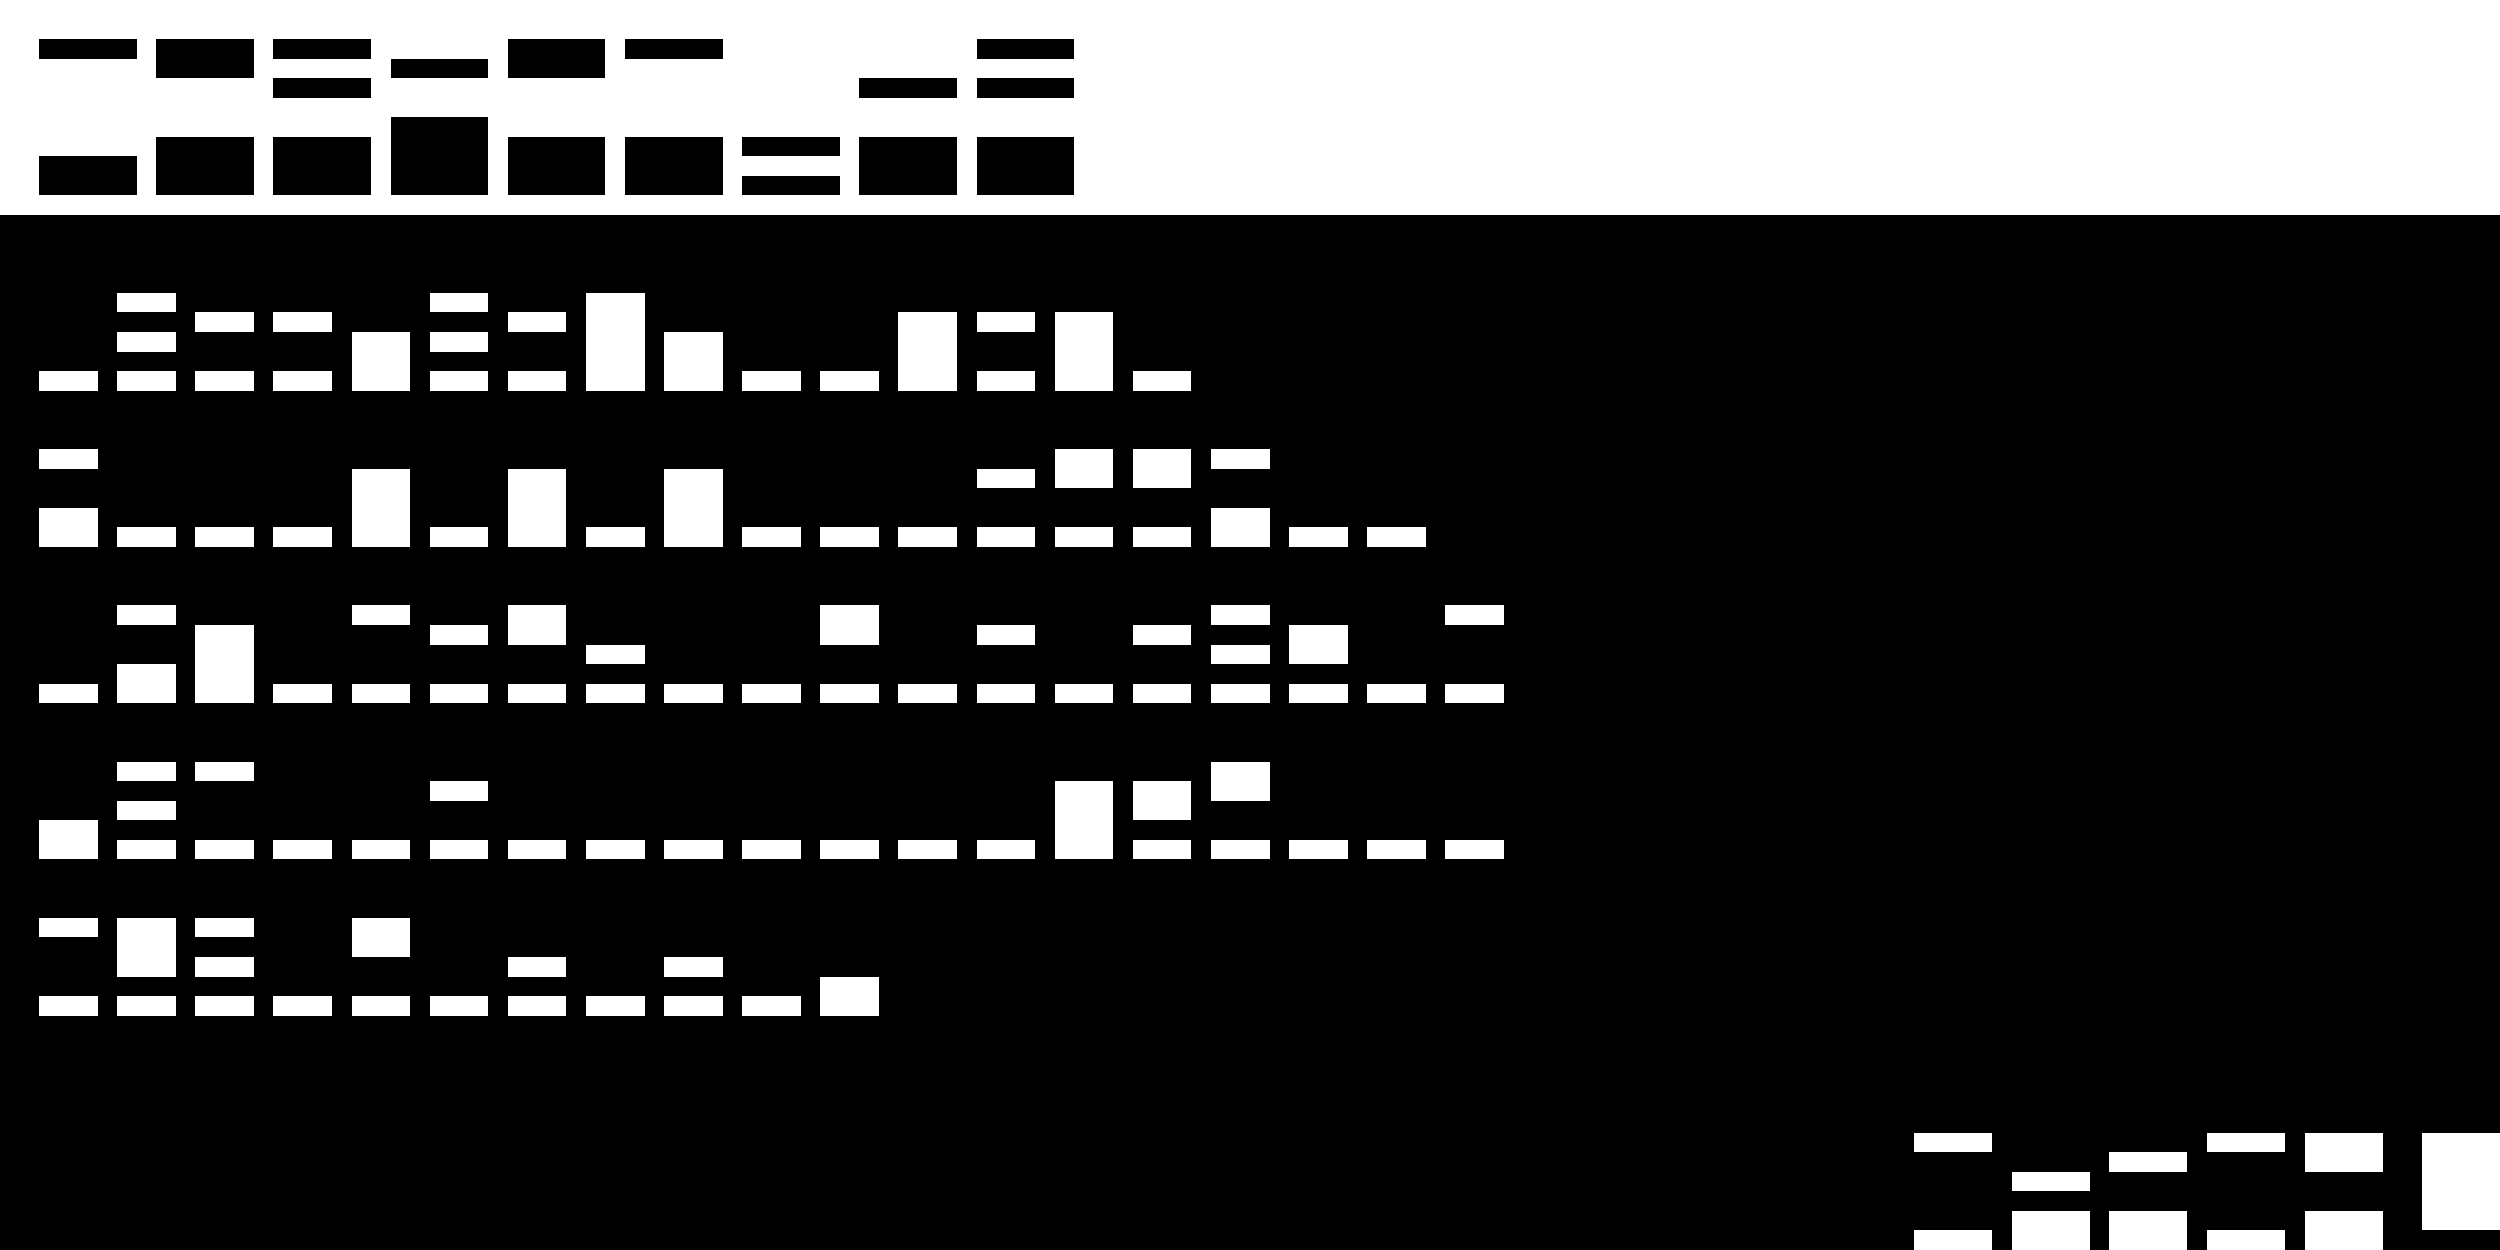
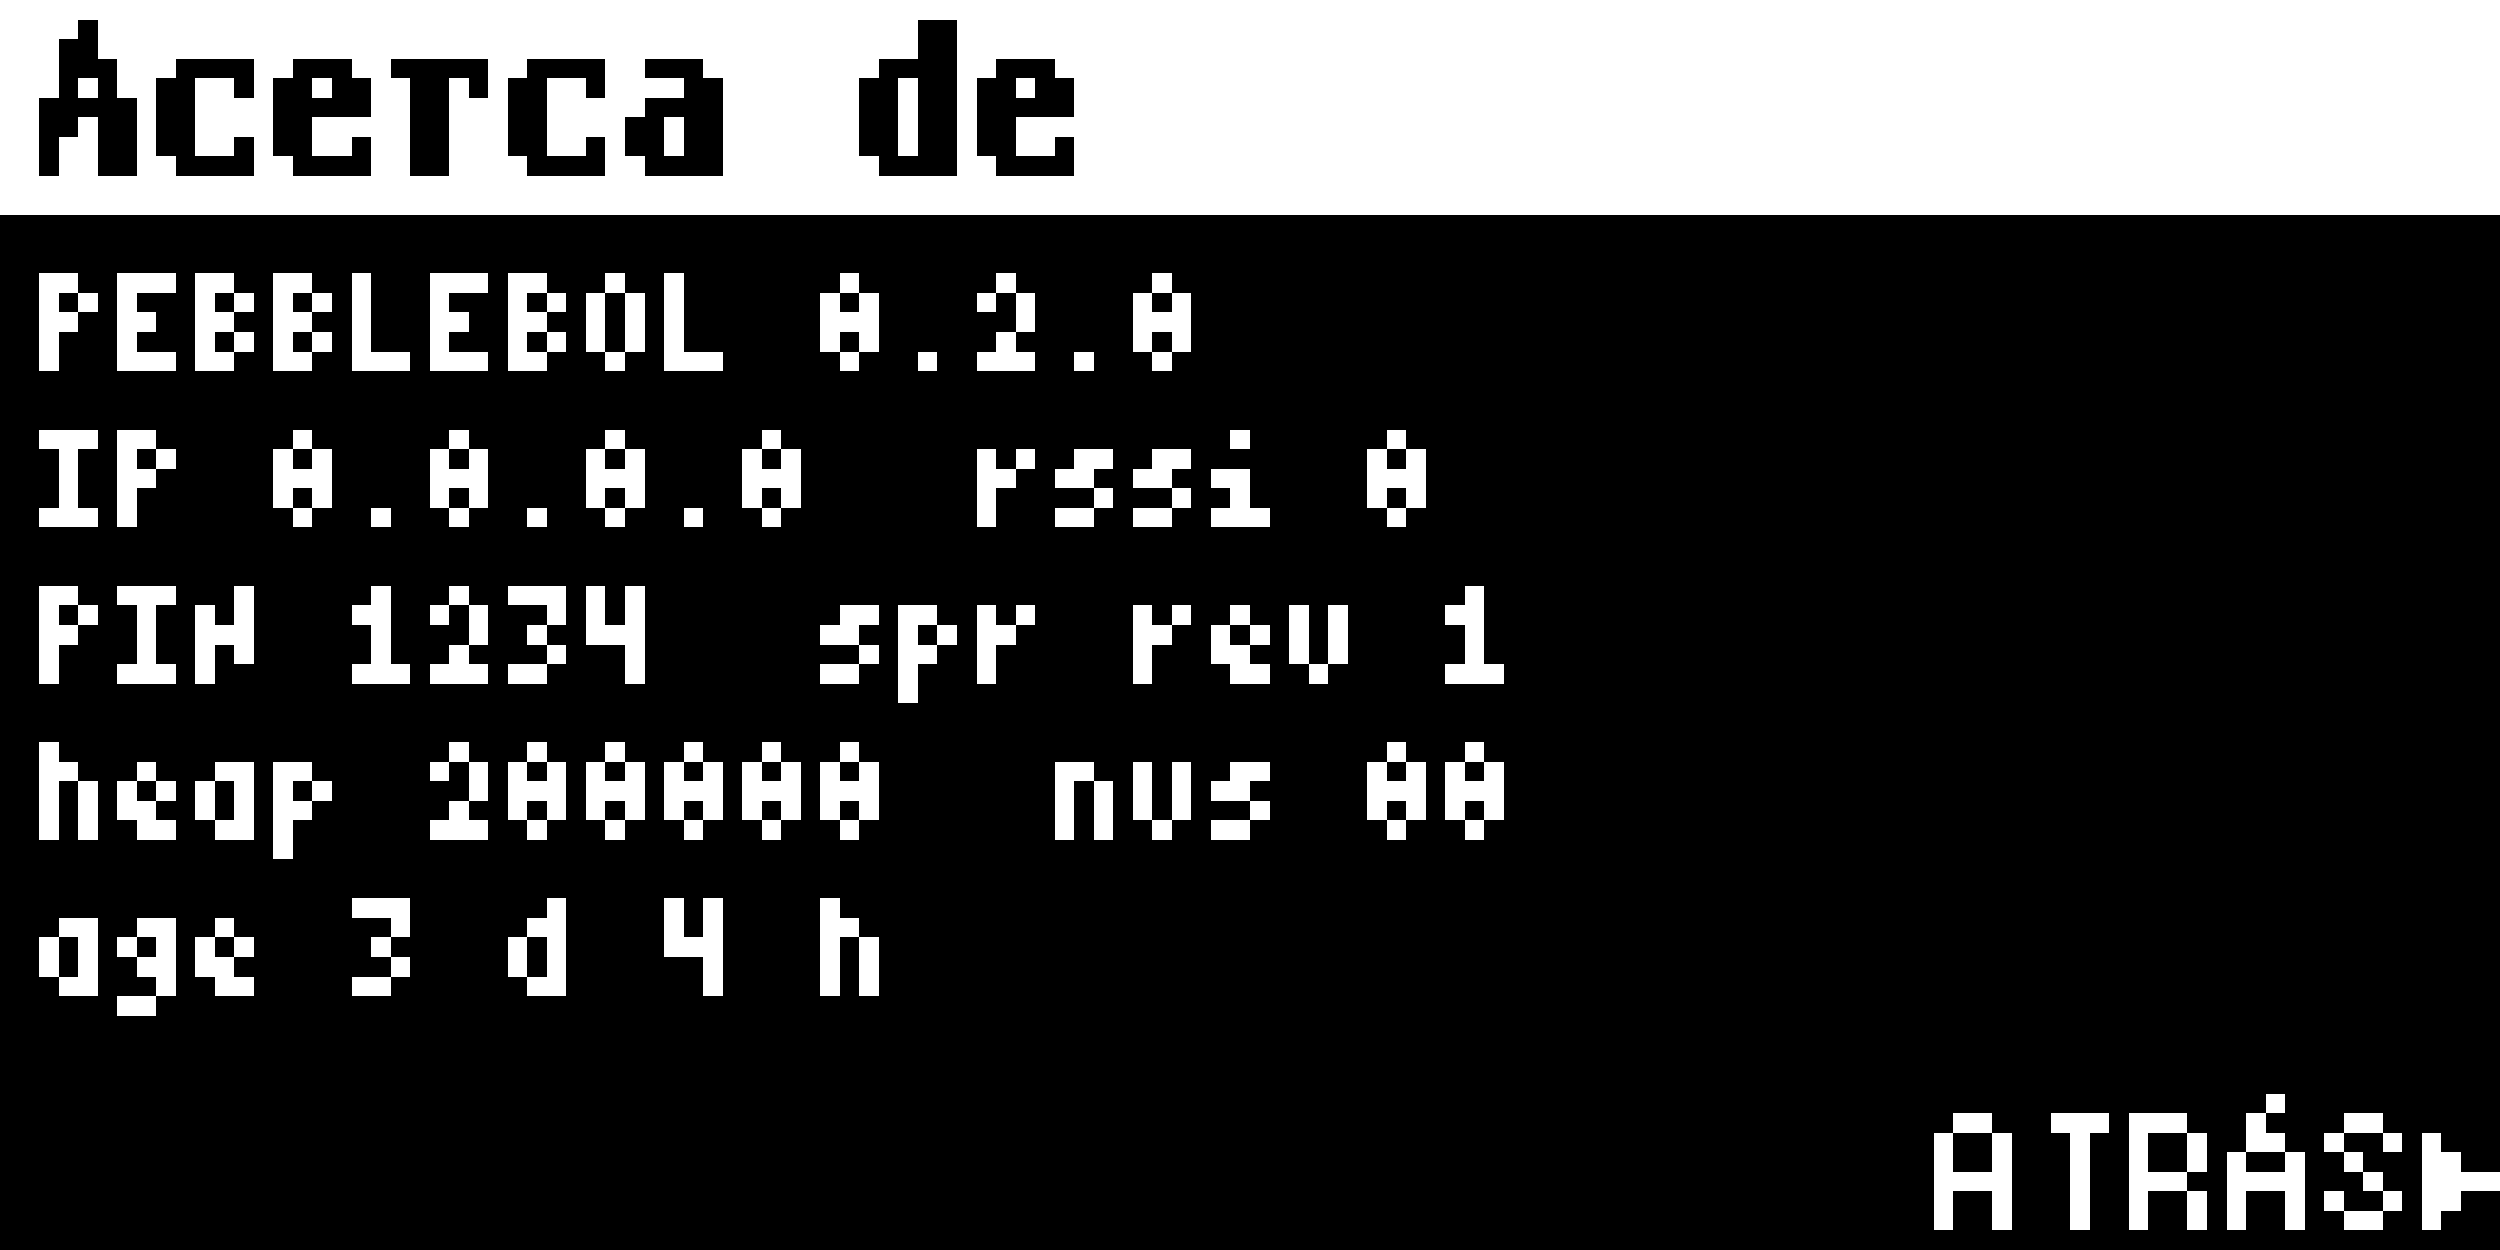
<svg xmlns="http://www.w3.org/2000/svg" viewBox="0 0 128 64" width="128" height="64" shape-rendering="crispEdges">
  <rect width="128" height="64" fill="#000" />
  <g fill="#fff">
    <rect x="0" y="0" width="128" height="1" />
-     <rect x="0" y="1" width="128" height="1" />
-     <rect x="0" y="2" width="2" height="1" />
-     <rect x="7" y="2" width="1" height="1" />
-     <rect x="13" y="2" width="1" height="1" />
-     <rect x="19" y="2" width="7" height="1" />
-     <rect x="31" y="2" width="1" height="1" />
-     <rect x="37" y="2" width="13" height="1" />
-     <rect x="55" y="2" width="73" height="1" />
-     <rect x="0" y="3" width="8" height="1" />
-     <rect x="13" y="3" width="7" height="1" />
-     <rect x="25" y="3" width="1" height="1" />
-     <rect x="31" y="3" width="97" height="1" />
-     <rect x="0" y="4" width="14" height="1" />
-     <rect x="19" y="4" width="25" height="1" />
+     <rect x="0" y="1" width="4" height="1" />
+     <rect x="5" y="1" width="42" height="1" />
+     <rect x="49" y="1" width="79" height="1" />
+     <rect x="0" y="2" width="3" height="1" />
+     <rect x="5" y="2" width="42" height="1" />
+     <rect x="49" y="2" width="79" height="1" />
+     <rect x="0" y="3" width="3" height="1" />
+     <rect x="6" y="3" width="3" height="1" />
+     <rect x="13" y="3" width="2" height="1" />
+     <rect x="18" y="3" width="2" height="1" />
+     <rect x="25" y="3" width="2" height="1" />
+     <rect x="31" y="3" width="2" height="1" />
+     <rect x="36" y="3" width="9" height="1" />
+     <rect x="49" y="3" width="2" height="1" />
+     <rect x="54" y="3" width="74" height="1" />
+     <rect x="0" y="4" width="3" height="1" />
+     <rect x="4" y="4" width="1" height="1" />
+     <rect x="6" y="4" width="2" height="1" />
+     <rect x="10" y="4" width="2" height="1" />
+     <rect x="13" y="4" width="1" height="1" />
+     <rect x="16" y="4" width="1" height="1" />
+     <rect x="19" y="4" width="2" height="1" />
+     <rect x="23" y="4" width="1" height="1" />
+     <rect x="25" y="4" width="1" height="1" />
+     <rect x="28" y="4" width="2" height="1" />
+     <rect x="31" y="4" width="4" height="1" />
+     <rect x="37" y="4" width="7" height="1" />
+     <rect x="46" y="4" width="1" height="1" />
    <rect x="49" y="4" width="1" height="1" />
+     <rect x="52" y="4" width="1" height="1" />
    <rect x="55" y="4" width="73" height="1" />
-     <rect x="0" y="5" width="128" height="1" />
-     <rect x="0" y="6" width="20" height="1" />
-     <rect x="25" y="6" width="103" height="1" />
-     <rect x="0" y="7" width="8" height="1" />
+     <rect x="0" y="5" width="2" height="1" />
+     <rect x="7" y="5" width="1" height="1" />
+     <rect x="10" y="5" width="4" height="1" />
+     <rect x="19" y="5" width="2" height="1" />
+     <rect x="23" y="5" width="3" height="1" />
+     <rect x="28" y="5" width="5" height="1" />
+     <rect x="37" y="5" width="7" height="1" />
+     <rect x="46" y="5" width="1" height="1" />
+     <rect x="49" y="5" width="1" height="1" />
+     <rect x="55" y="5" width="73" height="1" />
+     <rect x="0" y="6" width="2" height="1" />
+     <rect x="4" y="6" width="1" height="1" />
+     <rect x="7" y="6" width="1" height="1" />
+     <rect x="10" y="6" width="4" height="1" />
+     <rect x="16" y="6" width="5" height="1" />
+     <rect x="23" y="6" width="3" height="1" />
+     <rect x="28" y="6" width="4" height="1" />
+     <rect x="34" y="6" width="1" height="1" />
+     <rect x="37" y="6" width="7" height="1" />
+     <rect x="46" y="6" width="1" height="1" />
+     <rect x="49" y="6" width="1" height="1" />
+     <rect x="52" y="6" width="76" height="1" />
+     <rect x="0" y="7" width="2" height="1" />
+     <rect x="3" y="7" width="2" height="1" />
+     <rect x="7" y="7" width="1" height="1" />
+     <rect x="10" y="7" width="2" height="1" />
    <rect x="13" y="7" width="1" height="1" />
-     <rect x="19" y="7" width="1" height="1" />
-     <rect x="25" y="7" width="1" height="1" />
+     <rect x="16" y="7" width="2" height="1" />
+     <rect x="19" y="7" width="2" height="1" />
+     <rect x="23" y="7" width="3" height="1" />
+     <rect x="28" y="7" width="2" height="1" />
    <rect x="31" y="7" width="1" height="1" />
-     <rect x="37" y="7" width="1" height="1" />
-     <rect x="43" y="7" width="1" height="1" />
+     <rect x="34" y="7" width="1" height="1" />
+     <rect x="37" y="7" width="7" height="1" />
+     <rect x="46" y="7" width="1" height="1" />
    <rect x="49" y="7" width="1" height="1" />
+     <rect x="52" y="7" width="2" height="1" />
    <rect x="55" y="7" width="73" height="1" />
    <rect x="0" y="8" width="2" height="1" />
-     <rect x="7" y="8" width="1" height="1" />
-     <rect x="13" y="8" width="1" height="1" />
-     <rect x="19" y="8" width="1" height="1" />
-     <rect x="25" y="8" width="1" height="1" />
-     <rect x="31" y="8" width="1" height="1" />
-     <rect x="37" y="8" width="7" height="1" />
-     <rect x="49" y="8" width="1" height="1" />
+     <rect x="3" y="8" width="2" height="1" />
+     <rect x="7" y="8" width="2" height="1" />
+     <rect x="13" y="8" width="2" height="1" />
+     <rect x="19" y="8" width="2" height="1" />
+     <rect x="23" y="8" width="4" height="1" />
+     <rect x="31" y="8" width="2" height="1" />
+     <rect x="37" y="8" width="8" height="1" />
+     <rect x="49" y="8" width="2" height="1" />
    <rect x="55" y="8" width="73" height="1" />
-     <rect x="0" y="9" width="2" height="1" />
-     <rect x="7" y="9" width="1" height="1" />
-     <rect x="13" y="9" width="1" height="1" />
-     <rect x="19" y="9" width="1" height="1" />
-     <rect x="25" y="9" width="1" height="1" />
-     <rect x="31" y="9" width="1" height="1" />
-     <rect x="37" y="9" width="1" height="1" />
-     <rect x="43" y="9" width="1" height="1" />
-     <rect x="49" y="9" width="1" height="1" />
-     <rect x="55" y="9" width="73" height="1" />
+     <rect x="0" y="9" width="128" height="1" />
    <rect x="0" y="10" width="128" height="1" />
-     <rect x="6" y="15" width="3" height="1" />
-     <rect x="22" y="15" width="3" height="1" />
-     <rect x="30" y="15" width="3" height="1" />
-     <rect x="10" y="16" width="3" height="1" />
-     <rect x="14" y="16" width="3" height="1" />
-     <rect x="26" y="16" width="3" height="1" />
-     <rect x="30" y="16" width="3" height="1" />
-     <rect x="46" y="16" width="3" height="1" />
-     <rect x="50" y="16" width="3" height="1" />
-     <rect x="54" y="16" width="3" height="1" />
-     <rect x="6" y="17" width="3" height="1" />
-     <rect x="18" y="17" width="3" height="1" />
-     <rect x="22" y="17" width="3" height="1" />
-     <rect x="30" y="17" width="3" height="1" />
-     <rect x="34" y="17" width="3" height="1" />
-     <rect x="46" y="17" width="3" height="1" />
-     <rect x="54" y="17" width="3" height="1" />
+     <rect x="2" y="14" width="2" height="1" />
+     <rect x="6" y="14" width="3" height="1" />
+     <rect x="10" y="14" width="2" height="1" />
+     <rect x="14" y="14" width="2" height="1" />
+     <rect x="18" y="14" width="1" height="1" />
+     <rect x="22" y="14" width="3" height="1" />
+     <rect x="26" y="14" width="2" height="1" />
+     <rect x="31" y="14" width="1" height="1" />
+     <rect x="34" y="14" width="1" height="1" />
+     <rect x="43" y="14" width="1" height="1" />
+     <rect x="51" y="14" width="1" height="1" />
+     <rect x="59" y="14" width="1" height="1" />
+     <rect x="2" y="15" width="1" height="1" />
+     <rect x="4" y="15" width="1" height="1" />
+     <rect x="6" y="15" width="1" height="1" />
+     <rect x="10" y="15" width="1" height="1" />
+     <rect x="12" y="15" width="1" height="1" />
+     <rect x="14" y="15" width="1" height="1" />
+     <rect x="16" y="15" width="1" height="1" />
+     <rect x="18" y="15" width="1" height="1" />
+     <rect x="22" y="15" width="1" height="1" />
+     <rect x="26" y="15" width="1" height="1" />
+     <rect x="28" y="15" width="1" height="1" />
+     <rect x="30" y="15" width="1" height="1" />
+     <rect x="32" y="15" width="1" height="1" />
+     <rect x="34" y="15" width="1" height="1" />
+     <rect x="42" y="15" width="1" height="1" />
+     <rect x="44" y="15" width="1" height="1" />
+     <rect x="50" y="15" width="1" height="1" />
+     <rect x="52" y="15" width="1" height="1" />
+     <rect x="58" y="15" width="1" height="1" />
+     <rect x="60" y="15" width="1" height="1" />
+     <rect x="2" y="16" width="2" height="1" />
+     <rect x="6" y="16" width="2" height="1" />
+     <rect x="10" y="16" width="2" height="1" />
+     <rect x="14" y="16" width="2" height="1" />
+     <rect x="18" y="16" width="1" height="1" />
+     <rect x="22" y="16" width="2" height="1" />
+     <rect x="26" y="16" width="2" height="1" />
+     <rect x="30" y="16" width="1" height="1" />
+     <rect x="32" y="16" width="1" height="1" />
+     <rect x="34" y="16" width="1" height="1" />
+     <rect x="42" y="16" width="3" height="1" />
+     <rect x="52" y="16" width="1" height="1" />
+     <rect x="58" y="16" width="3" height="1" />
+     <rect x="2" y="17" width="1" height="1" />
+     <rect x="6" y="17" width="1" height="1" />
+     <rect x="10" y="17" width="1" height="1" />
+     <rect x="12" y="17" width="1" height="1" />
+     <rect x="14" y="17" width="1" height="1" />
+     <rect x="16" y="17" width="1" height="1" />
+     <rect x="18" y="17" width="1" height="1" />
+     <rect x="22" y="17" width="1" height="1" />
+     <rect x="26" y="17" width="1" height="1" />
+     <rect x="28" y="17" width="1" height="1" />
+     <rect x="30" y="17" width="1" height="1" />
+     <rect x="32" y="17" width="1" height="1" />
+     <rect x="34" y="17" width="1" height="1" />
+     <rect x="42" y="17" width="1" height="1" />
+     <rect x="44" y="17" width="1" height="1" />
+     <rect x="51" y="17" width="1" height="1" />
+     <rect x="58" y="17" width="1" height="1" />
+     <rect x="60" y="17" width="1" height="1" />
+     <rect x="2" y="18" width="1" height="1" />
+     <rect x="6" y="18" width="3" height="1" />
+     <rect x="10" y="18" width="2" height="1" />
+     <rect x="14" y="18" width="2" height="1" />
    <rect x="18" y="18" width="3" height="1" />
-     <rect x="30" y="18" width="3" height="1" />
+     <rect x="22" y="18" width="3" height="1" />
+     <rect x="26" y="18" width="2" height="1" />
+     <rect x="31" y="18" width="1" height="1" />
    <rect x="34" y="18" width="3" height="1" />
-     <rect x="46" y="18" width="3" height="1" />
-     <rect x="54" y="18" width="3" height="1" />
-     <rect x="2" y="19" width="3" height="1" />
-     <rect x="6" y="19" width="3" height="1" />
-     <rect x="10" y="19" width="3" height="1" />
-     <rect x="14" y="19" width="3" height="1" />
-     <rect x="18" y="19" width="3" height="1" />
-     <rect x="22" y="19" width="3" height="1" />
-     <rect x="26" y="19" width="3" height="1" />
-     <rect x="30" y="19" width="3" height="1" />
-     <rect x="34" y="19" width="3" height="1" />
-     <rect x="38" y="19" width="3" height="1" />
-     <rect x="42" y="19" width="3" height="1" />
-     <rect x="46" y="19" width="3" height="1" />
-     <rect x="50" y="19" width="3" height="1" />
-     <rect x="54" y="19" width="3" height="1" />
-     <rect x="58" y="19" width="3" height="1" />
-     <rect x="2" y="23" width="3" height="1" />
-     <rect x="54" y="23" width="3" height="1" />
-     <rect x="58" y="23" width="3" height="1" />
-     <rect x="62" y="23" width="3" height="1" />
-     <rect x="18" y="24" width="3" height="1" />
-     <rect x="26" y="24" width="3" height="1" />
-     <rect x="34" y="24" width="3" height="1" />
-     <rect x="50" y="24" width="3" height="1" />
-     <rect x="54" y="24" width="3" height="1" />
-     <rect x="58" y="24" width="3" height="1" />
-     <rect x="18" y="25" width="3" height="1" />
-     <rect x="26" y="25" width="3" height="1" />
-     <rect x="34" y="25" width="3" height="1" />
+     <rect x="43" y="18" width="1" height="1" />
+     <rect x="47" y="18" width="1" height="1" />
+     <rect x="50" y="18" width="3" height="1" />
+     <rect x="55" y="18" width="1" height="1" />
+     <rect x="59" y="18" width="1" height="1" />
+     <rect x="2" y="22" width="3" height="1" />
+     <rect x="6" y="22" width="2" height="1" />
+     <rect x="15" y="22" width="1" height="1" />
+     <rect x="23" y="22" width="1" height="1" />
+     <rect x="31" y="22" width="1" height="1" />
+     <rect x="39" y="22" width="1" height="1" />
+     <rect x="63" y="22" width="1" height="1" />
+     <rect x="71" y="22" width="1" height="1" />
+     <rect x="3" y="23" width="1" height="1" />
+     <rect x="6" y="23" width="1" height="1" />
+     <rect x="8" y="23" width="1" height="1" />
+     <rect x="14" y="23" width="1" height="1" />
+     <rect x="16" y="23" width="1" height="1" />
+     <rect x="22" y="23" width="1" height="1" />
+     <rect x="24" y="23" width="1" height="1" />
+     <rect x="30" y="23" width="1" height="1" />
+     <rect x="32" y="23" width="1" height="1" />
+     <rect x="38" y="23" width="1" height="1" />
+     <rect x="40" y="23" width="1" height="1" />
+     <rect x="50" y="23" width="1" height="1" />
+     <rect x="52" y="23" width="1" height="1" />
+     <rect x="55" y="23" width="2" height="1" />
+     <rect x="59" y="23" width="2" height="1" />
+     <rect x="70" y="23" width="1" height="1" />
+     <rect x="72" y="23" width="1" height="1" />
+     <rect x="3" y="24" width="1" height="1" />
+     <rect x="6" y="24" width="2" height="1" />
+     <rect x="14" y="24" width="3" height="1" />
+     <rect x="22" y="24" width="3" height="1" />
+     <rect x="30" y="24" width="3" height="1" />
+     <rect x="38" y="24" width="3" height="1" />
+     <rect x="50" y="24" width="2" height="1" />
+     <rect x="54" y="24" width="2" height="1" />
+     <rect x="58" y="24" width="2" height="1" />
+     <rect x="62" y="24" width="2" height="1" />
+     <rect x="70" y="24" width="3" height="1" />
+     <rect x="3" y="25" width="1" height="1" />
+     <rect x="6" y="25" width="1" height="1" />
+     <rect x="14" y="25" width="1" height="1" />
+     <rect x="16" y="25" width="1" height="1" />
+     <rect x="22" y="25" width="1" height="1" />
+     <rect x="24" y="25" width="1" height="1" />
+     <rect x="30" y="25" width="1" height="1" />
+     <rect x="32" y="25" width="1" height="1" />
+     <rect x="38" y="25" width="1" height="1" />
+     <rect x="40" y="25" width="1" height="1" />
+     <rect x="50" y="25" width="1" height="1" />
+     <rect x="56" y="25" width="1" height="1" />
+     <rect x="60" y="25" width="1" height="1" />
+     <rect x="63" y="25" width="1" height="1" />
+     <rect x="70" y="25" width="1" height="1" />
+     <rect x="72" y="25" width="1" height="1" />
    <rect x="2" y="26" width="3" height="1" />
-     <rect x="18" y="26" width="3" height="1" />
-     <rect x="26" y="26" width="3" height="1" />
-     <rect x="34" y="26" width="3" height="1" />
+     <rect x="6" y="26" width="1" height="1" />
+     <rect x="15" y="26" width="1" height="1" />
+     <rect x="19" y="26" width="1" height="1" />
+     <rect x="23" y="26" width="1" height="1" />
+     <rect x="27" y="26" width="1" height="1" />
+     <rect x="31" y="26" width="1" height="1" />
+     <rect x="35" y="26" width="1" height="1" />
+     <rect x="39" y="26" width="1" height="1" />
+     <rect x="50" y="26" width="1" height="1" />
+     <rect x="54" y="26" width="2" height="1" />
+     <rect x="58" y="26" width="2" height="1" />
    <rect x="62" y="26" width="3" height="1" />
-     <rect x="2" y="27" width="3" height="1" />
-     <rect x="6" y="27" width="3" height="1" />
-     <rect x="10" y="27" width="3" height="1" />
-     <rect x="14" y="27" width="3" height="1" />
-     <rect x="18" y="27" width="3" height="1" />
-     <rect x="22" y="27" width="3" height="1" />
-     <rect x="26" y="27" width="3" height="1" />
-     <rect x="30" y="27" width="3" height="1" />
-     <rect x="34" y="27" width="3" height="1" />
-     <rect x="38" y="27" width="3" height="1" />
-     <rect x="42" y="27" width="3" height="1" />
-     <rect x="46" y="27" width="3" height="1" />
-     <rect x="50" y="27" width="3" height="1" />
-     <rect x="54" y="27" width="3" height="1" />
-     <rect x="58" y="27" width="3" height="1" />
-     <rect x="62" y="27" width="3" height="1" />
-     <rect x="66" y="27" width="3" height="1" />
-     <rect x="70" y="27" width="3" height="1" />
-     <rect x="6" y="31" width="3" height="1" />
-     <rect x="18" y="31" width="3" height="1" />
-     <rect x="26" y="31" width="3" height="1" />
-     <rect x="42" y="31" width="3" height="1" />
-     <rect x="62" y="31" width="3" height="1" />
-     <rect x="74" y="31" width="3" height="1" />
+     <rect x="71" y="26" width="1" height="1" />
+     <rect x="2" y="30" width="2" height="1" />
+     <rect x="6" y="30" width="3" height="1" />
+     <rect x="12" y="30" width="1" height="1" />
+     <rect x="19" y="30" width="1" height="1" />
+     <rect x="23" y="30" width="1" height="1" />
+     <rect x="26" y="30" width="3" height="1" />
+     <rect x="30" y="30" width="1" height="1" />
+     <rect x="32" y="30" width="1" height="1" />
+     <rect x="75" y="30" width="1" height="1" />
+     <rect x="2" y="31" width="1" height="1" />
+     <rect x="4" y="31" width="1" height="1" />
+     <rect x="7" y="31" width="1" height="1" />
+     <rect x="10" y="31" width="1" height="1" />
+     <rect x="12" y="31" width="1" height="1" />
+     <rect x="18" y="31" width="2" height="1" />
+     <rect x="22" y="31" width="1" height="1" />
+     <rect x="24" y="31" width="1" height="1" />
+     <rect x="28" y="31" width="1" height="1" />
+     <rect x="30" y="31" width="1" height="1" />
+     <rect x="32" y="31" width="1" height="1" />
+     <rect x="43" y="31" width="2" height="1" />
+     <rect x="46" y="31" width="2" height="1" />
+     <rect x="50" y="31" width="1" height="1" />
+     <rect x="52" y="31" width="1" height="1" />
+     <rect x="58" y="31" width="1" height="1" />
+     <rect x="60" y="31" width="1" height="1" />
+     <rect x="63" y="31" width="1" height="1" />
+     <rect x="66" y="31" width="1" height="1" />
+     <rect x="68" y="31" width="1" height="1" />
+     <rect x="74" y="31" width="2" height="1" />
+     <rect x="2" y="32" width="2" height="1" />
+     <rect x="7" y="32" width="1" height="1" />
    <rect x="10" y="32" width="3" height="1" />
-     <rect x="22" y="32" width="3" height="1" />
-     <rect x="26" y="32" width="3" height="1" />
-     <rect x="42" y="32" width="3" height="1" />
-     <rect x="50" y="32" width="3" height="1" />
-     <rect x="58" y="32" width="3" height="1" />
-     <rect x="66" y="32" width="3" height="1" />
-     <rect x="10" y="33" width="3" height="1" />
-     <rect x="30" y="33" width="3" height="1" />
-     <rect x="62" y="33" width="3" height="1" />
-     <rect x="66" y="33" width="3" height="1" />
+     <rect x="19" y="32" width="1" height="1" />
+     <rect x="24" y="32" width="1" height="1" />
+     <rect x="27" y="32" width="1" height="1" />
+     <rect x="30" y="32" width="3" height="1" />
+     <rect x="42" y="32" width="2" height="1" />
+     <rect x="46" y="32" width="1" height="1" />
+     <rect x="48" y="32" width="1" height="1" />
+     <rect x="50" y="32" width="2" height="1" />
+     <rect x="58" y="32" width="2" height="1" />
+     <rect x="62" y="32" width="1" height="1" />
+     <rect x="64" y="32" width="1" height="1" />
+     <rect x="66" y="32" width="1" height="1" />
+     <rect x="68" y="32" width="1" height="1" />
+     <rect x="75" y="32" width="1" height="1" />
+     <rect x="2" y="33" width="1" height="1" />
+     <rect x="7" y="33" width="1" height="1" />
+     <rect x="10" y="33" width="1" height="1" />
+     <rect x="12" y="33" width="1" height="1" />
+     <rect x="19" y="33" width="1" height="1" />
+     <rect x="23" y="33" width="1" height="1" />
+     <rect x="28" y="33" width="1" height="1" />
+     <rect x="32" y="33" width="1" height="1" />
+     <rect x="44" y="33" width="1" height="1" />
+     <rect x="46" y="33" width="2" height="1" />
+     <rect x="50" y="33" width="1" height="1" />
+     <rect x="58" y="33" width="1" height="1" />
+     <rect x="62" y="33" width="2" height="1" />
+     <rect x="66" y="33" width="1" height="1" />
+     <rect x="68" y="33" width="1" height="1" />
+     <rect x="75" y="33" width="1" height="1" />
+     <rect x="2" y="34" width="1" height="1" />
    <rect x="6" y="34" width="3" height="1" />
-     <rect x="10" y="34" width="3" height="1" />
-     <rect x="2" y="35" width="3" height="1" />
-     <rect x="6" y="35" width="3" height="1" />
-     <rect x="10" y="35" width="3" height="1" />
-     <rect x="14" y="35" width="3" height="1" />
-     <rect x="18" y="35" width="3" height="1" />
-     <rect x="22" y="35" width="3" height="1" />
-     <rect x="26" y="35" width="3" height="1" />
-     <rect x="30" y="35" width="3" height="1" />
-     <rect x="34" y="35" width="3" height="1" />
-     <rect x="38" y="35" width="3" height="1" />
-     <rect x="42" y="35" width="3" height="1" />
-     <rect x="46" y="35" width="3" height="1" />
-     <rect x="50" y="35" width="3" height="1" />
-     <rect x="54" y="35" width="3" height="1" />
-     <rect x="58" y="35" width="3" height="1" />
-     <rect x="62" y="35" width="3" height="1" />
-     <rect x="66" y="35" width="3" height="1" />
-     <rect x="70" y="35" width="3" height="1" />
-     <rect x="74" y="35" width="3" height="1" />
-     <rect x="6" y="39" width="3" height="1" />
-     <rect x="10" y="39" width="3" height="1" />
-     <rect x="62" y="39" width="3" height="1" />
-     <rect x="22" y="40" width="3" height="1" />
-     <rect x="54" y="40" width="3" height="1" />
-     <rect x="58" y="40" width="3" height="1" />
-     <rect x="62" y="40" width="3" height="1" />
-     <rect x="6" y="41" width="3" height="1" />
-     <rect x="54" y="41" width="3" height="1" />
-     <rect x="58" y="41" width="3" height="1" />
-     <rect x="2" y="42" width="3" height="1" />
-     <rect x="54" y="42" width="3" height="1" />
-     <rect x="2" y="43" width="3" height="1" />
-     <rect x="6" y="43" width="3" height="1" />
-     <rect x="10" y="43" width="3" height="1" />
-     <rect x="14" y="43" width="3" height="1" />
-     <rect x="18" y="43" width="3" height="1" />
-     <rect x="22" y="43" width="3" height="1" />
-     <rect x="26" y="43" width="3" height="1" />
-     <rect x="30" y="43" width="3" height="1" />
-     <rect x="34" y="43" width="3" height="1" />
-     <rect x="38" y="43" width="3" height="1" />
-     <rect x="42" y="43" width="3" height="1" />
-     <rect x="46" y="43" width="3" height="1" />
-     <rect x="50" y="43" width="3" height="1" />
-     <rect x="54" y="43" width="3" height="1" />
-     <rect x="58" y="43" width="3" height="1" />
-     <rect x="62" y="43" width="3" height="1" />
-     <rect x="66" y="43" width="3" height="1" />
-     <rect x="70" y="43" width="3" height="1" />
-     <rect x="74" y="43" width="3" height="1" />
-     <rect x="2" y="47" width="3" height="1" />
-     <rect x="6" y="47" width="3" height="1" />
-     <rect x="10" y="47" width="3" height="1" />
-     <rect x="18" y="47" width="3" height="1" />
-     <rect x="6" y="48" width="3" height="1" />
-     <rect x="18" y="48" width="3" height="1" />
-     <rect x="6" y="49" width="3" height="1" />
-     <rect x="10" y="49" width="3" height="1" />
-     <rect x="26" y="49" width="3" height="1" />
-     <rect x="34" y="49" width="3" height="1" />
-     <rect x="42" y="50" width="3" height="1" />
-     <rect x="2" y="51" width="3" height="1" />
-     <rect x="6" y="51" width="3" height="1" />
-     <rect x="10" y="51" width="3" height="1" />
-     <rect x="14" y="51" width="3" height="1" />
-     <rect x="18" y="51" width="3" height="1" />
-     <rect x="22" y="51" width="3" height="1" />
-     <rect x="26" y="51" width="3" height="1" />
-     <rect x="30" y="51" width="3" height="1" />
-     <rect x="34" y="51" width="3" height="1" />
-     <rect x="38" y="51" width="3" height="1" />
-     <rect x="42" y="51" width="3" height="1" />
-     <rect x="98" y="58" width="4" height="1" />
-     <rect x="113" y="58" width="4" height="1" />
-     <rect x="118" y="58" width="4" height="1" />
-     <rect x="124" y="58" width="4" height="1" />
-     <rect x="108" y="59" width="4" height="1" />
-     <rect x="118" y="59" width="4" height="1" />
-     <rect x="124" y="59" width="4" height="1" />
-     <rect x="103" y="60" width="4" height="1" />
+     <rect x="10" y="34" width="1" height="1" />
+     <rect x="18" y="34" width="3" height="1" />
+     <rect x="22" y="34" width="3" height="1" />
+     <rect x="26" y="34" width="2" height="1" />
+     <rect x="32" y="34" width="1" height="1" />
+     <rect x="42" y="34" width="2" height="1" />
+     <rect x="46" y="34" width="1" height="1" />
+     <rect x="50" y="34" width="1" height="1" />
+     <rect x="58" y="34" width="1" height="1" />
+     <rect x="63" y="34" width="2" height="1" />
+     <rect x="67" y="34" width="1" height="1" />
+     <rect x="74" y="34" width="3" height="1" />
+     <rect x="46" y="35" width="1" height="1" />
+     <rect x="2" y="38" width="1" height="1" />
+     <rect x="23" y="38" width="1" height="1" />
+     <rect x="27" y="38" width="1" height="1" />
+     <rect x="31" y="38" width="1" height="1" />
+     <rect x="35" y="38" width="1" height="1" />
+     <rect x="39" y="38" width="1" height="1" />
+     <rect x="43" y="38" width="1" height="1" />
+     <rect x="71" y="38" width="1" height="1" />
+     <rect x="75" y="38" width="1" height="1" />
+     <rect x="2" y="39" width="2" height="1" />
+     <rect x="7" y="39" width="1" height="1" />
+     <rect x="11" y="39" width="2" height="1" />
+     <rect x="14" y="39" width="2" height="1" />
+     <rect x="22" y="39" width="1" height="1" />
+     <rect x="24" y="39" width="1" height="1" />
+     <rect x="26" y="39" width="1" height="1" />
+     <rect x="28" y="39" width="1" height="1" />
+     <rect x="30" y="39" width="1" height="1" />
+     <rect x="32" y="39" width="1" height="1" />
+     <rect x="34" y="39" width="1" height="1" />
+     <rect x="36" y="39" width="1" height="1" />
+     <rect x="38" y="39" width="1" height="1" />
+     <rect x="40" y="39" width="1" height="1" />
+     <rect x="42" y="39" width="1" height="1" />
+     <rect x="44" y="39" width="1" height="1" />
+     <rect x="54" y="39" width="2" height="1" />
+     <rect x="58" y="39" width="1" height="1" />
+     <rect x="60" y="39" width="1" height="1" />
+     <rect x="63" y="39" width="2" height="1" />
+     <rect x="70" y="39" width="1" height="1" />
+     <rect x="72" y="39" width="1" height="1" />
+     <rect x="74" y="39" width="1" height="1" />
+     <rect x="76" y="39" width="1" height="1" />
+     <rect x="2" y="40" width="1" height="1" />
+     <rect x="4" y="40" width="1" height="1" />
+     <rect x="6" y="40" width="1" height="1" />
+     <rect x="8" y="40" width="1" height="1" />
+     <rect x="10" y="40" width="1" height="1" />
+     <rect x="12" y="40" width="1" height="1" />
+     <rect x="14" y="40" width="1" height="1" />
+     <rect x="16" y="40" width="1" height="1" />
+     <rect x="24" y="40" width="1" height="1" />
+     <rect x="26" y="40" width="3" height="1" />
+     <rect x="30" y="40" width="3" height="1" />
+     <rect x="34" y="40" width="3" height="1" />
+     <rect x="38" y="40" width="3" height="1" />
+     <rect x="42" y="40" width="3" height="1" />
+     <rect x="54" y="40" width="1" height="1" />
+     <rect x="56" y="40" width="1" height="1" />
+     <rect x="58" y="40" width="1" height="1" />
+     <rect x="60" y="40" width="1" height="1" />
+     <rect x="62" y="40" width="2" height="1" />
+     <rect x="70" y="40" width="3" height="1" />
+     <rect x="74" y="40" width="3" height="1" />
+     <rect x="2" y="41" width="1" height="1" />
+     <rect x="4" y="41" width="1" height="1" />
+     <rect x="6" y="41" width="2" height="1" />
+     <rect x="10" y="41" width="1" height="1" />
+     <rect x="12" y="41" width="1" height="1" />
+     <rect x="14" y="41" width="2" height="1" />
+     <rect x="23" y="41" width="1" height="1" />
+     <rect x="26" y="41" width="1" height="1" />
+     <rect x="28" y="41" width="1" height="1" />
+     <rect x="30" y="41" width="1" height="1" />
+     <rect x="32" y="41" width="1" height="1" />
+     <rect x="34" y="41" width="1" height="1" />
+     <rect x="36" y="41" width="1" height="1" />
+     <rect x="38" y="41" width="1" height="1" />
+     <rect x="40" y="41" width="1" height="1" />
+     <rect x="42" y="41" width="1" height="1" />
+     <rect x="44" y="41" width="1" height="1" />
+     <rect x="54" y="41" width="1" height="1" />
+     <rect x="56" y="41" width="1" height="1" />
+     <rect x="58" y="41" width="1" height="1" />
+     <rect x="60" y="41" width="1" height="1" />
+     <rect x="64" y="41" width="1" height="1" />
+     <rect x="70" y="41" width="1" height="1" />
+     <rect x="72" y="41" width="1" height="1" />
+     <rect x="74" y="41" width="1" height="1" />
+     <rect x="76" y="41" width="1" height="1" />
+     <rect x="2" y="42" width="1" height="1" />
+     <rect x="4" y="42" width="1" height="1" />
+     <rect x="7" y="42" width="2" height="1" />
+     <rect x="11" y="42" width="2" height="1" />
+     <rect x="14" y="42" width="1" height="1" />
+     <rect x="22" y="42" width="3" height="1" />
+     <rect x="27" y="42" width="1" height="1" />
+     <rect x="31" y="42" width="1" height="1" />
+     <rect x="35" y="42" width="1" height="1" />
+     <rect x="39" y="42" width="1" height="1" />
+     <rect x="43" y="42" width="1" height="1" />
+     <rect x="54" y="42" width="1" height="1" />
+     <rect x="56" y="42" width="1" height="1" />
+     <rect x="59" y="42" width="1" height="1" />
+     <rect x="62" y="42" width="2" height="1" />
+     <rect x="71" y="42" width="1" height="1" />
+     <rect x="75" y="42" width="1" height="1" />
+     <rect x="14" y="43" width="1" height="1" />
+     <rect x="18" y="46" width="3" height="1" />
+     <rect x="28" y="46" width="1" height="1" />
+     <rect x="34" y="46" width="1" height="1" />
+     <rect x="36" y="46" width="1" height="1" />
+     <rect x="42" y="46" width="1" height="1" />
+     <rect x="3" y="47" width="2" height="1" />
+     <rect x="7" y="47" width="2" height="1" />
+     <rect x="11" y="47" width="1" height="1" />
+     <rect x="20" y="47" width="1" height="1" />
+     <rect x="27" y="47" width="2" height="1" />
+     <rect x="34" y="47" width="1" height="1" />
+     <rect x="36" y="47" width="1" height="1" />
+     <rect x="42" y="47" width="2" height="1" />
+     <rect x="2" y="48" width="1" height="1" />
+     <rect x="4" y="48" width="1" height="1" />
+     <rect x="6" y="48" width="1" height="1" />
+     <rect x="8" y="48" width="1" height="1" />
+     <rect x="10" y="48" width="1" height="1" />
+     <rect x="12" y="48" width="1" height="1" />
+     <rect x="19" y="48" width="1" height="1" />
+     <rect x="26" y="48" width="1" height="1" />
+     <rect x="28" y="48" width="1" height="1" />
+     <rect x="34" y="48" width="3" height="1" />
+     <rect x="42" y="48" width="1" height="1" />
+     <rect x="44" y="48" width="1" height="1" />
+     <rect x="2" y="49" width="1" height="1" />
+     <rect x="4" y="49" width="1" height="1" />
+     <rect x="7" y="49" width="2" height="1" />
+     <rect x="10" y="49" width="2" height="1" />
+     <rect x="20" y="49" width="1" height="1" />
+     <rect x="26" y="49" width="1" height="1" />
+     <rect x="28" y="49" width="1" height="1" />
+     <rect x="36" y="49" width="1" height="1" />
+     <rect x="42" y="49" width="1" height="1" />
+     <rect x="44" y="49" width="1" height="1" />
+     <rect x="3" y="50" width="2" height="1" />
+     <rect x="8" y="50" width="1" height="1" />
+     <rect x="11" y="50" width="2" height="1" />
+     <rect x="18" y="50" width="2" height="1" />
+     <rect x="27" y="50" width="2" height="1" />
+     <rect x="36" y="50" width="1" height="1" />
+     <rect x="42" y="50" width="1" height="1" />
+     <rect x="44" y="50" width="1" height="1" />
+     <rect x="6" y="51" width="2" height="1" />
+     <rect x="116" y="56" width="1" height="1" />
+     <rect x="100" y="57" width="2" height="1" />
+     <rect x="105" y="57" width="3" height="1" />
+     <rect x="109" y="57" width="3" height="1" />
+     <rect x="115" y="57" width="1" height="1" />
+     <rect x="120" y="57" width="2" height="1" />
+     <rect x="99" y="58" width="1" height="1" />
+     <rect x="102" y="58" width="1" height="1" />
+     <rect x="106" y="58" width="1" height="1" />
+     <rect x="109" y="58" width="1" height="1" />
+     <rect x="112" y="58" width="1" height="1" />
+     <rect x="115" y="58" width="2" height="1" />
+     <rect x="119" y="58" width="1" height="1" />
+     <rect x="122" y="58" width="1" height="1" />
+     <rect x="124" y="58" width="1" height="1" />
+     <rect x="99" y="59" width="1" height="1" />
+     <rect x="102" y="59" width="1" height="1" />
+     <rect x="106" y="59" width="1" height="1" />
+     <rect x="109" y="59" width="1" height="1" />
+     <rect x="112" y="59" width="1" height="1" />
+     <rect x="114" y="59" width="1" height="1" />
+     <rect x="117" y="59" width="1" height="1" />
+     <rect x="120" y="59" width="1" height="1" />
+     <rect x="124" y="59" width="2" height="1" />
+     <rect x="99" y="60" width="4" height="1" />
+     <rect x="106" y="60" width="1" height="1" />
+     <rect x="109" y="60" width="3" height="1" />
+     <rect x="114" y="60" width="4" height="1" />
+     <rect x="121" y="60" width="1" height="1" />
    <rect x="124" y="60" width="4" height="1" />
-     <rect x="124" y="61" width="4" height="1" />
-     <rect x="103" y="62" width="4" height="1" />
-     <rect x="108" y="62" width="4" height="1" />
-     <rect x="118" y="62" width="4" height="1" />
-     <rect x="124" y="62" width="4" height="1" />
-     <rect x="98" y="63" width="4" height="1" />
-     <rect x="103" y="63" width="4" height="1" />
-     <rect x="108" y="63" width="4" height="1" />
-     <rect x="113" y="63" width="4" height="1" />
-     <rect x="118" y="63" width="4" height="1" />
+     <rect x="99" y="61" width="1" height="1" />
+     <rect x="102" y="61" width="1" height="1" />
+     <rect x="106" y="61" width="1" height="1" />
+     <rect x="109" y="61" width="1" height="1" />
+     <rect x="112" y="61" width="1" height="1" />
+     <rect x="114" y="61" width="1" height="1" />
+     <rect x="117" y="61" width="1" height="1" />
+     <rect x="119" y="61" width="1" height="1" />
+     <rect x="122" y="61" width="1" height="1" />
+     <rect x="124" y="61" width="2" height="1" />
+     <rect x="99" y="62" width="1" height="1" />
+     <rect x="102" y="62" width="1" height="1" />
+     <rect x="106" y="62" width="1" height="1" />
+     <rect x="109" y="62" width="1" height="1" />
+     <rect x="112" y="62" width="1" height="1" />
+     <rect x="114" y="62" width="1" height="1" />
+     <rect x="117" y="62" width="1" height="1" />
+     <rect x="120" y="62" width="2" height="1" />
+     <rect x="124" y="62" width="1" height="1" />
  </g>
</svg>
